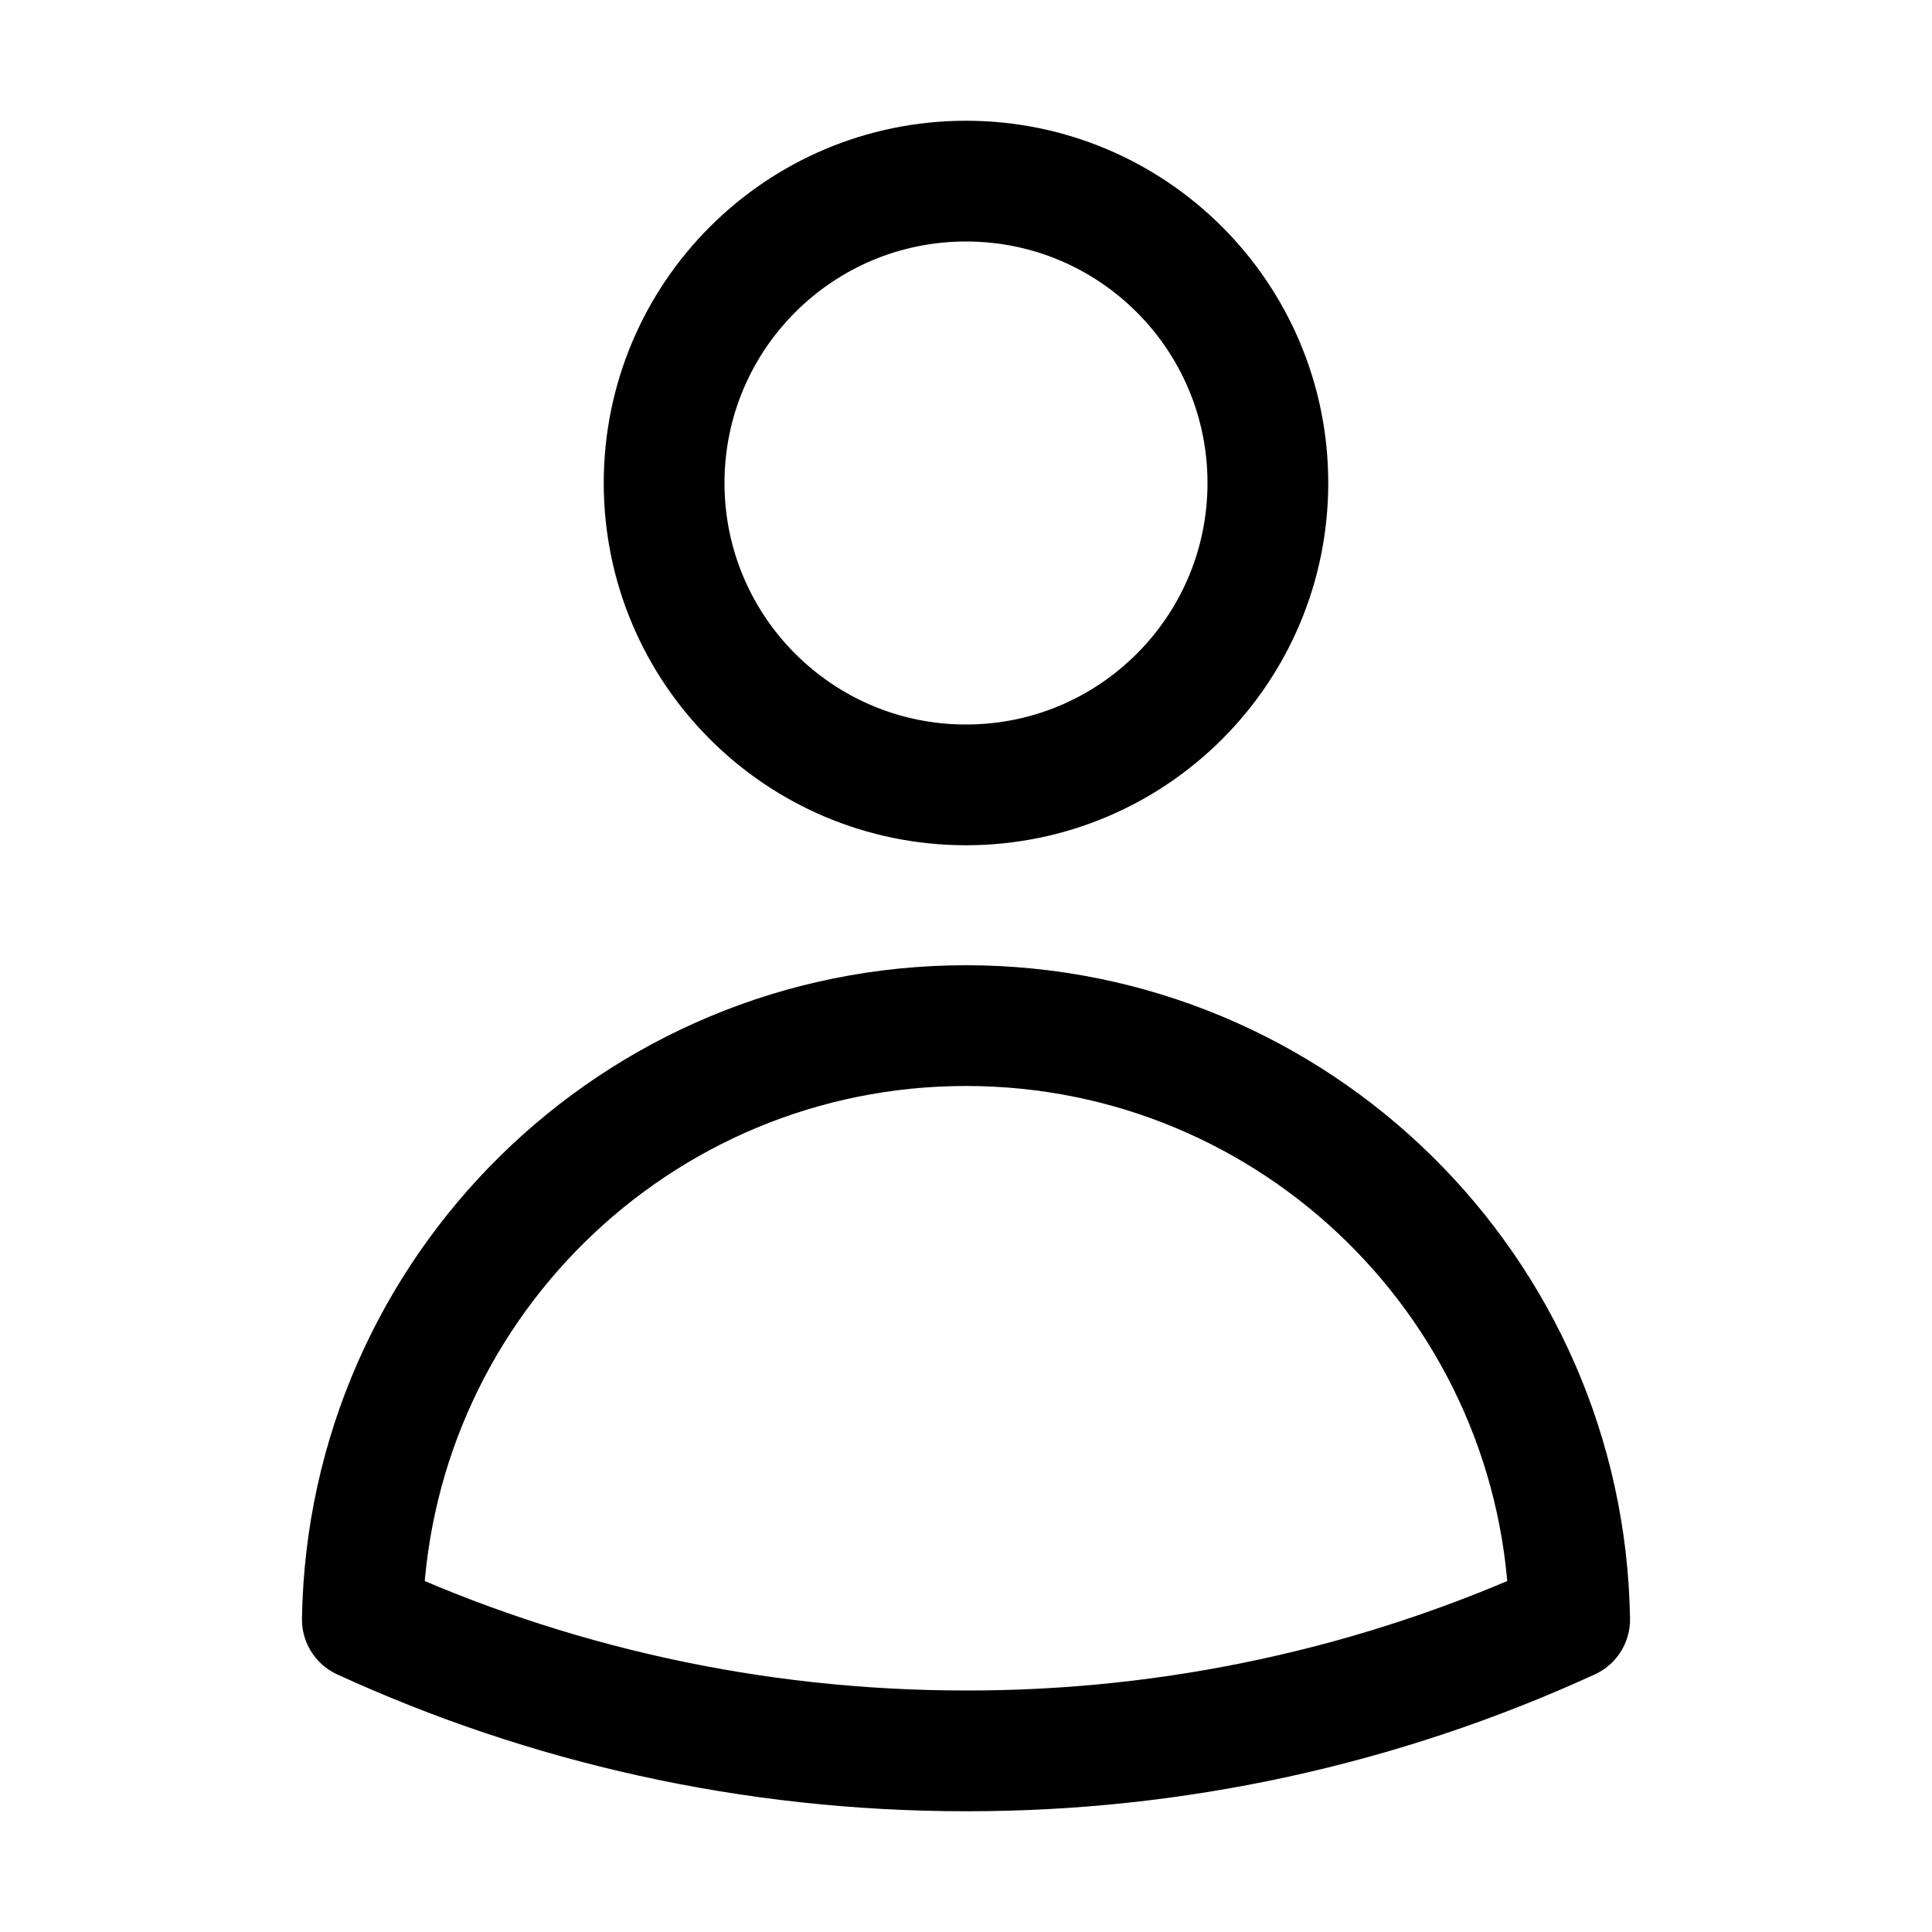
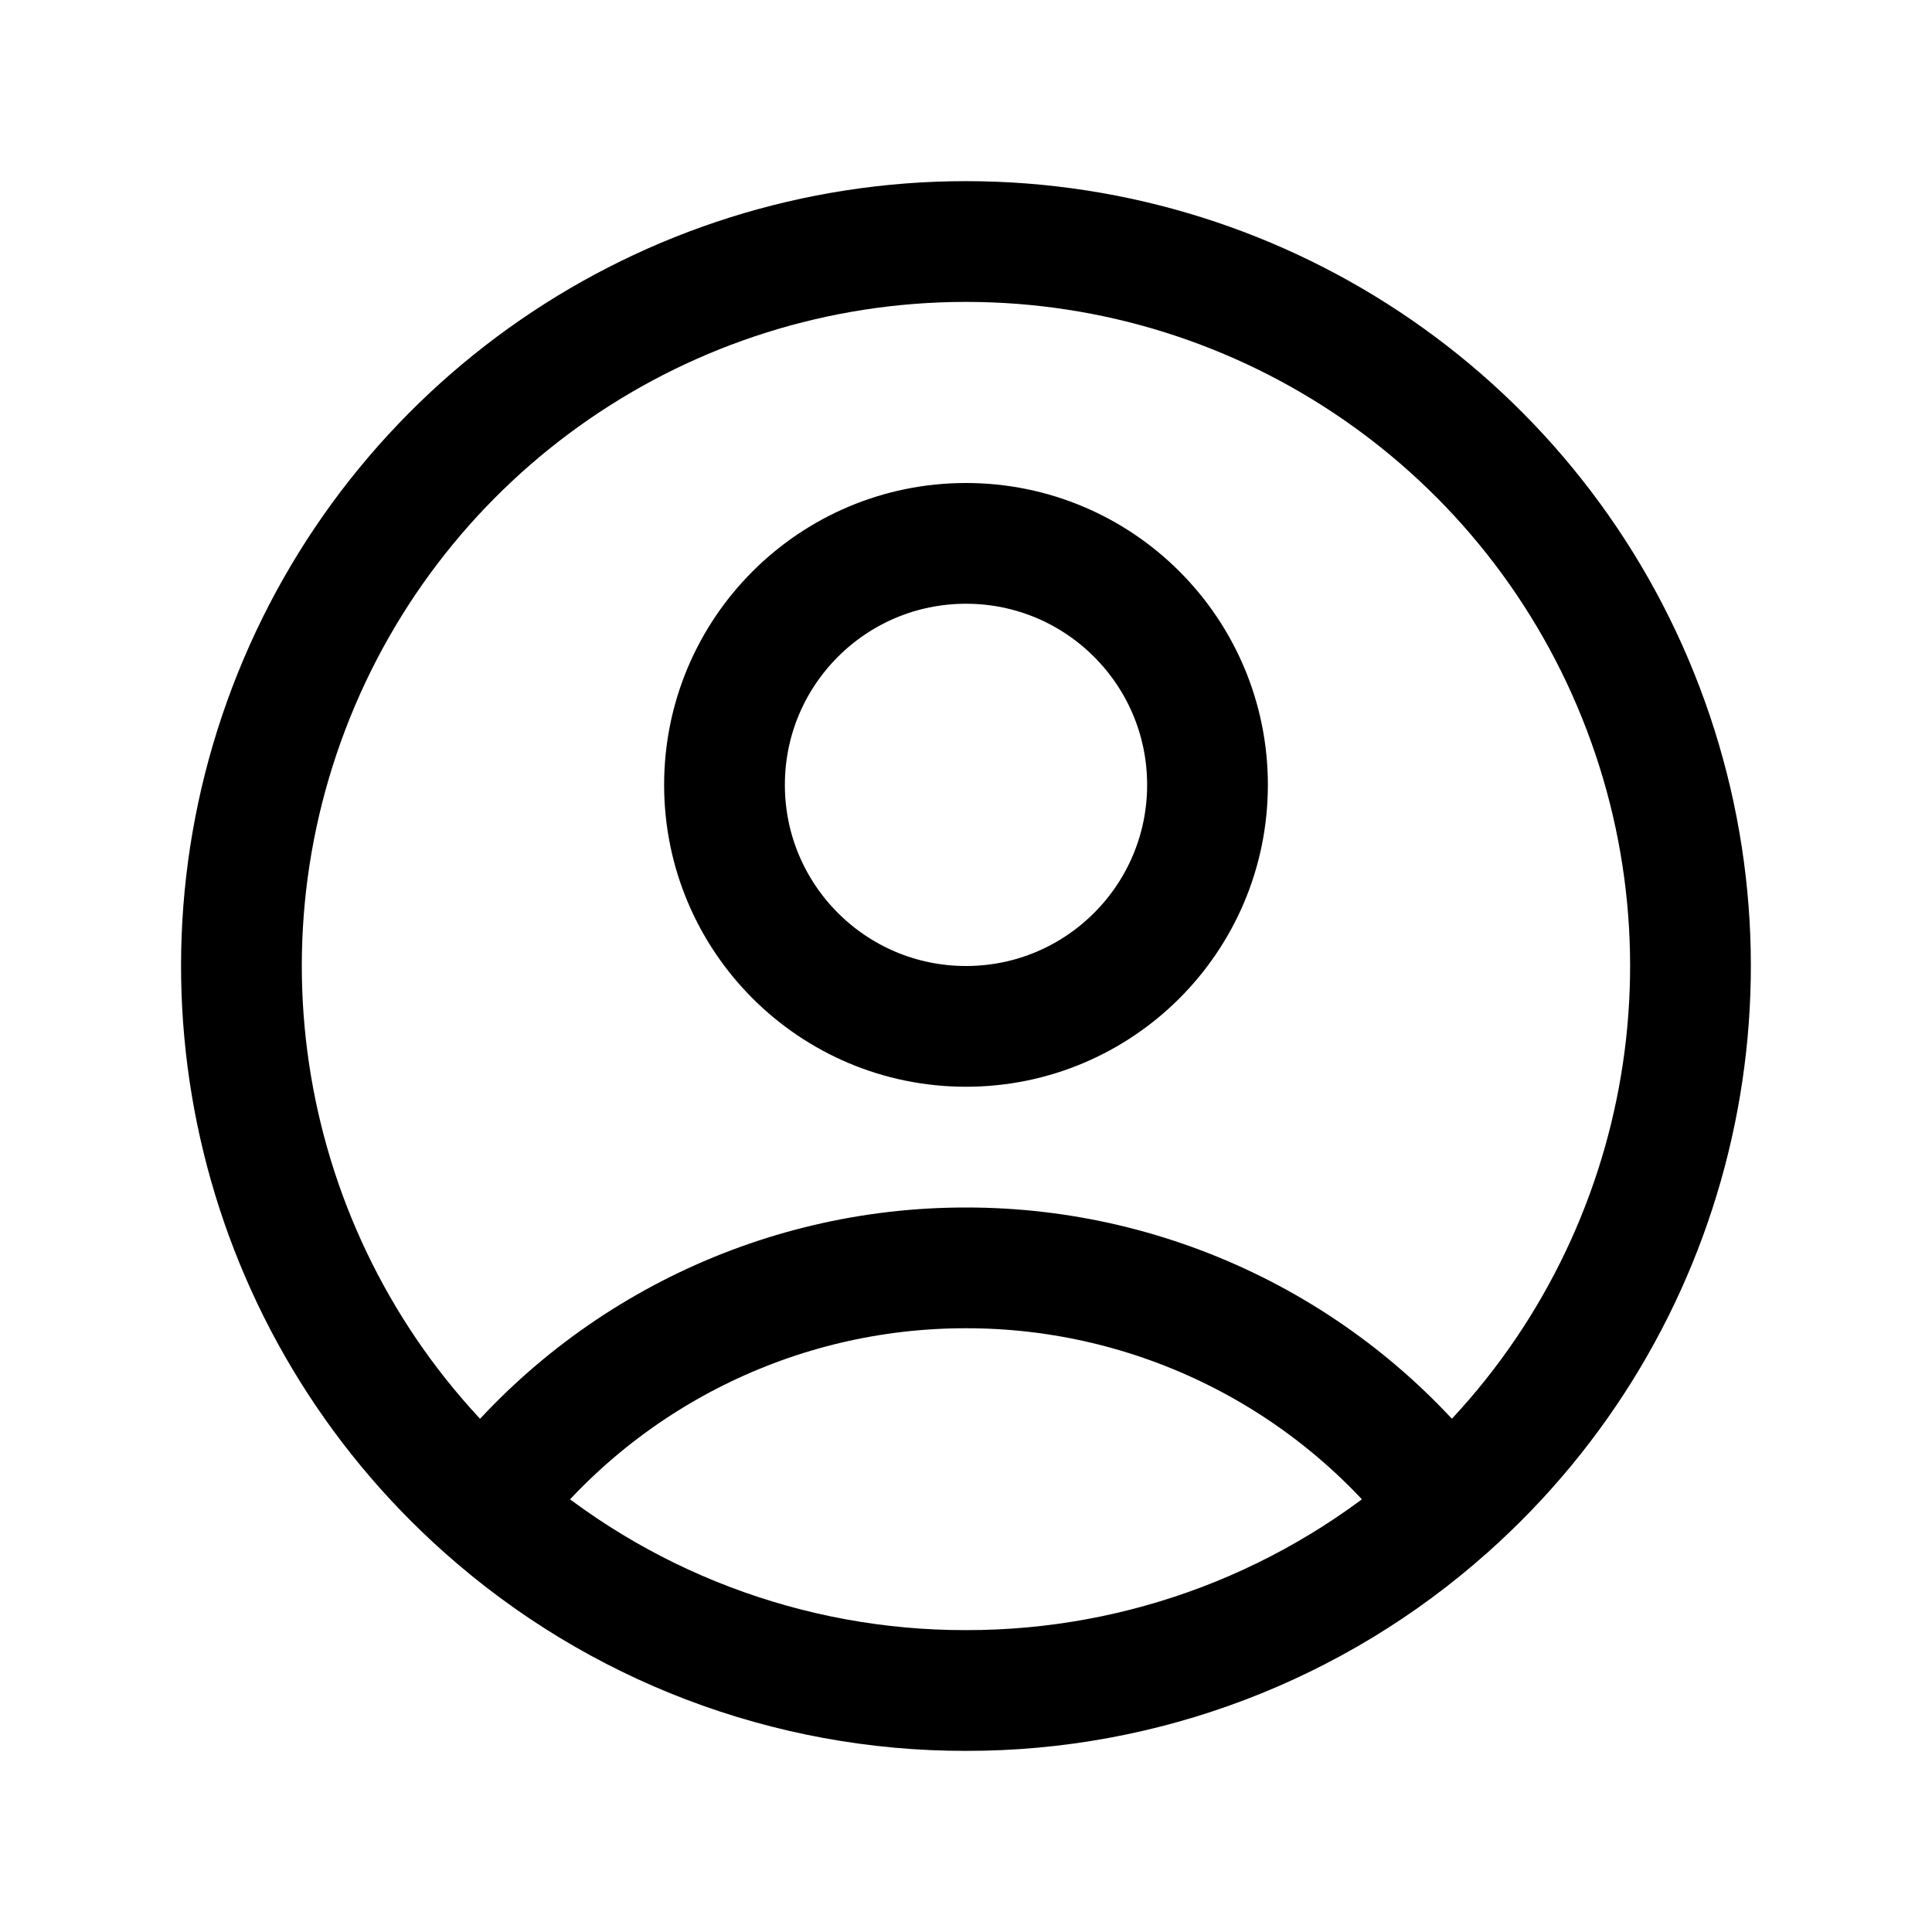
<svg xmlns="http://www.w3.org/2000/svg" fill="none" viewBox="0 0 24 24" stroke-width="1.5" stroke="currentColor" aria-hidden="true" data-slot="icon">
-   <path stroke-linecap="round" stroke-linejoin="round" d="M15.75 6a3.75 3.75 0 1 1-7.5 0 3.75 3.75 0 0 1 7.5 0ZM4.501 20.118a7.5 7.5 0 0 1 14.998 0A17.933 17.933 0 0 1 12 21.75c-2.676 0-5.216-.584-7.499-1.632Z" />
+   <path stroke-linecap="round" stroke-linejoin="round" d="M17.982 18.725A7.488 7.488 0 0 0 12 15.75a7.488 7.488 0 0 0-5.982 2.975m11.963 0a9 9 0 1 0-11.963 0m11.963 0A8.966 8.966 0 0 1 12 21a8.966 8.966 0 0 1-5.982-2.275M15 9.75a3 3 0 1 1-6 0 3 3 0 0 1 6 0Z" />
</svg>
